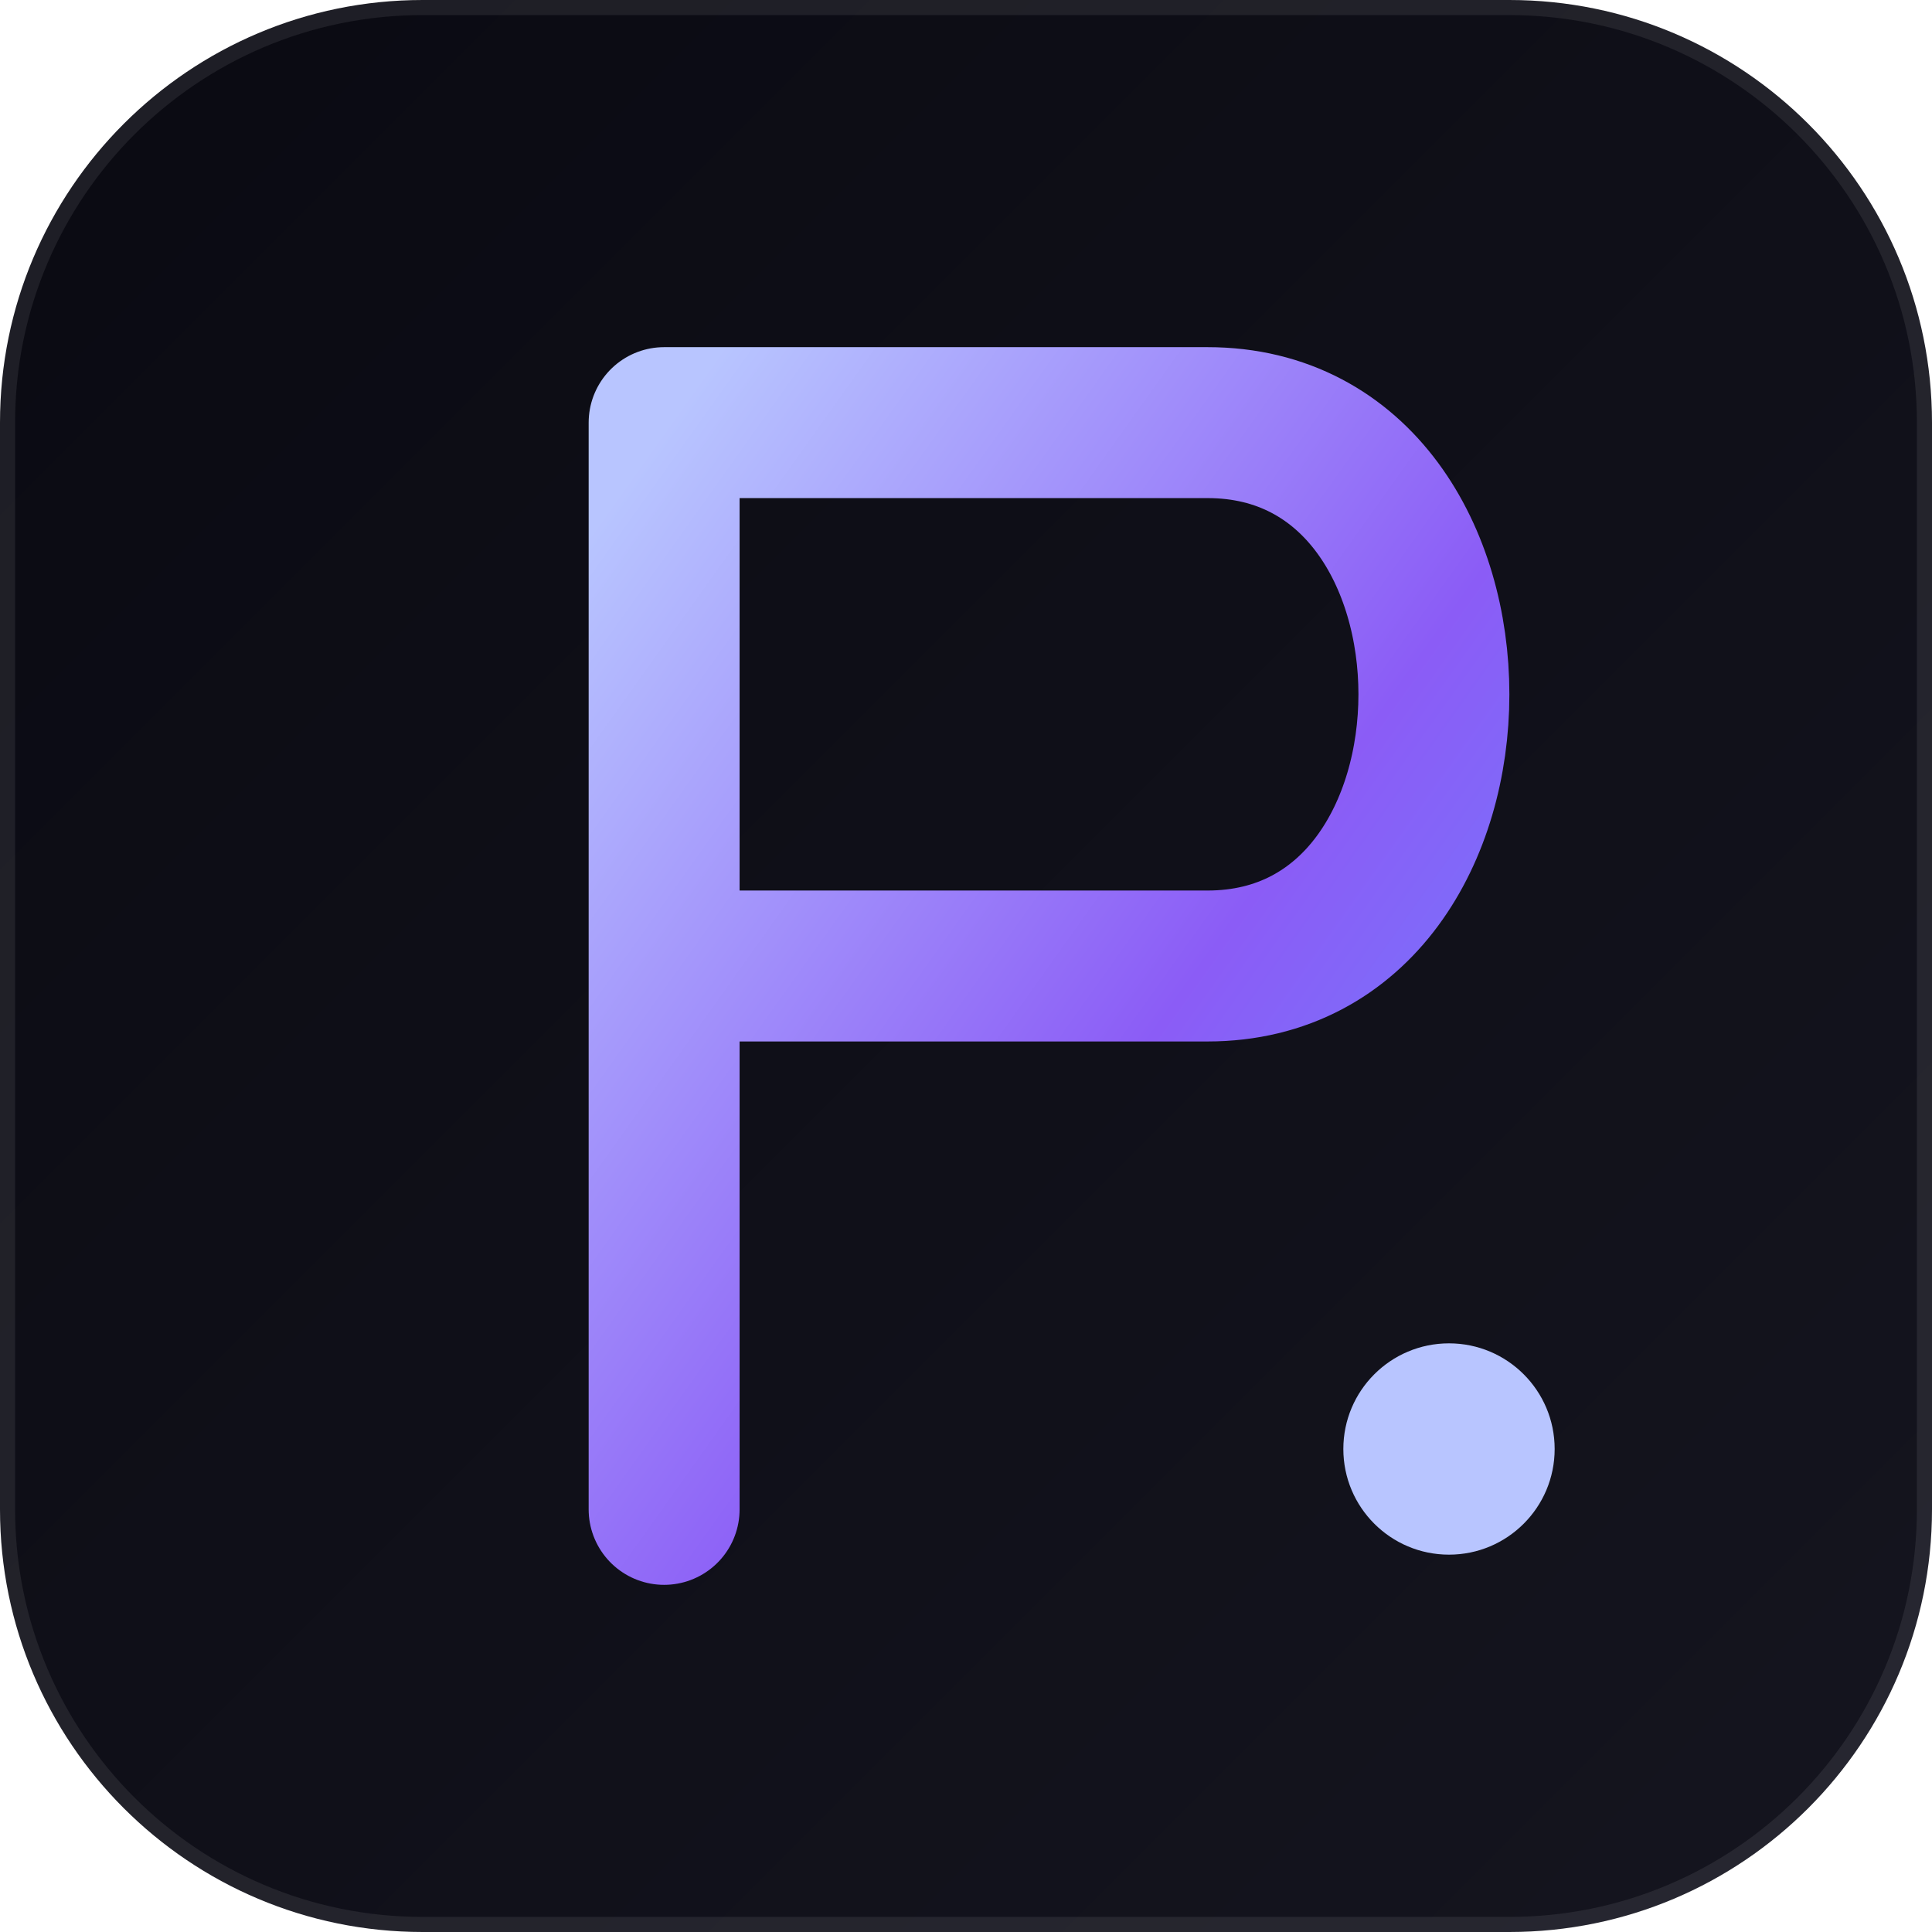
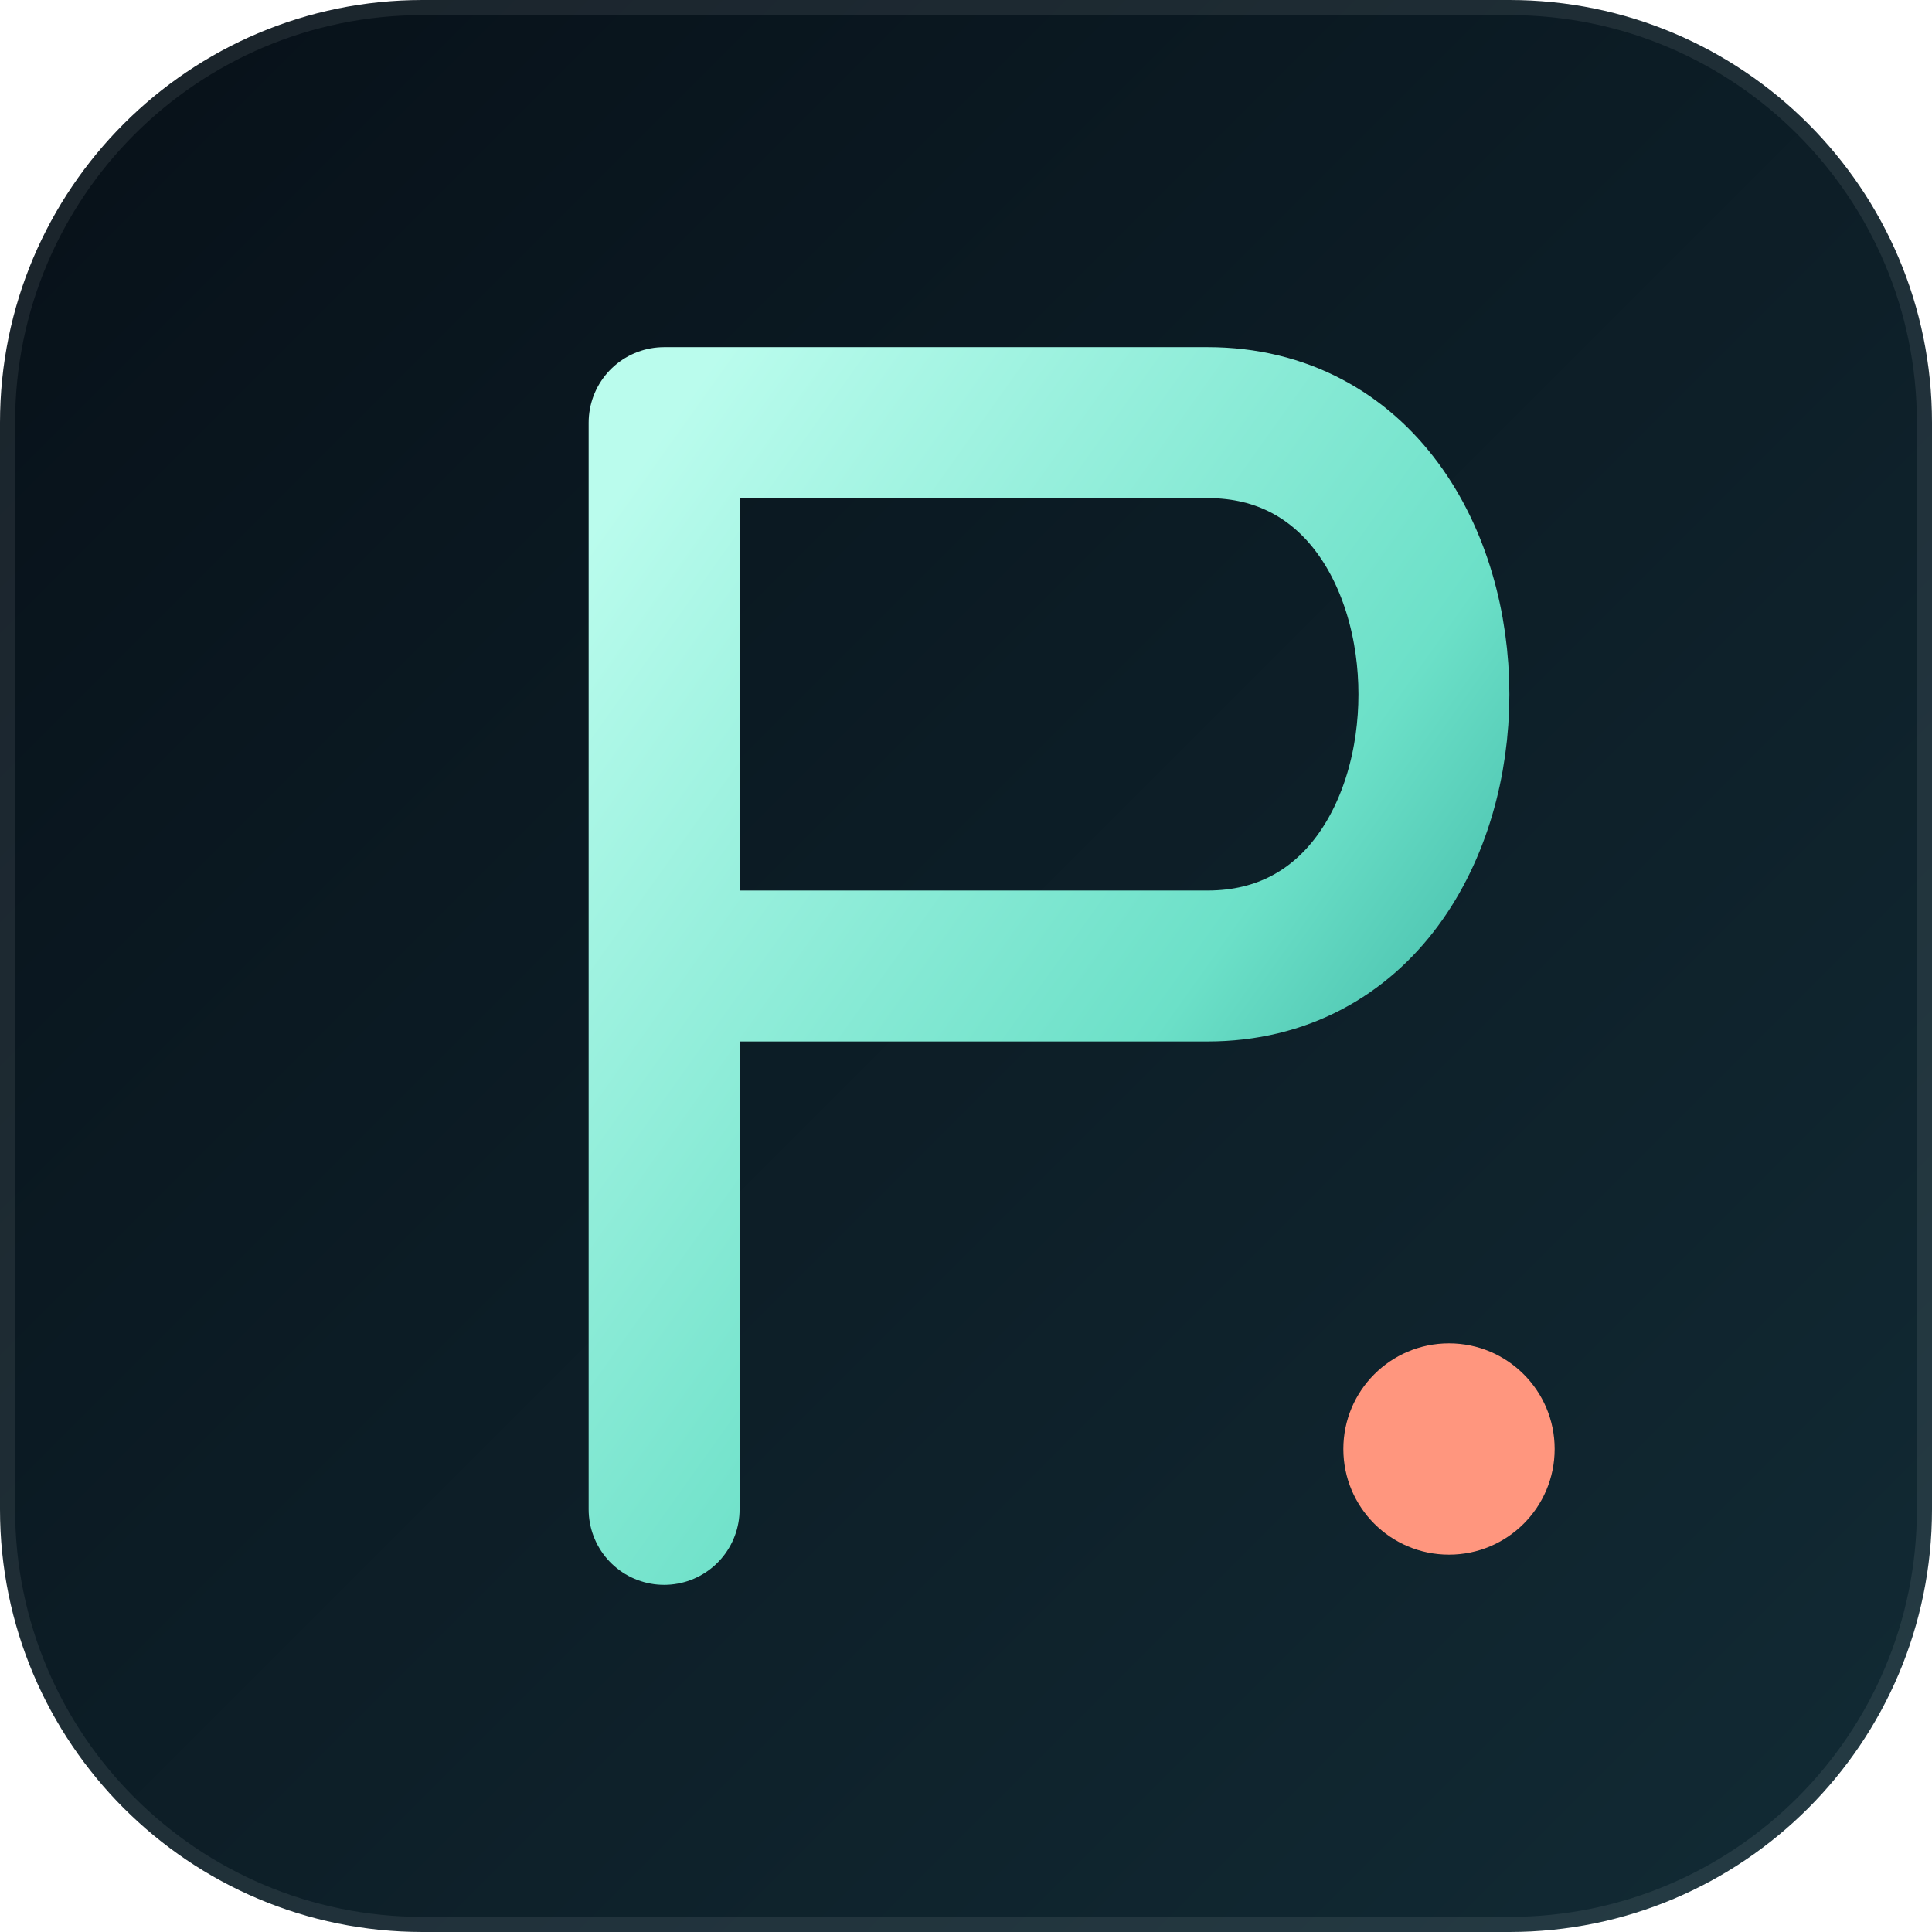
<svg xmlns="http://www.w3.org/2000/svg" viewBox="0 0 64 64" width="64" height="64">
  <defs>
    <linearGradient id="bg" x1="0" y1="0" x2="1" y2="1">
-       <stop offset="0%" stop-color="#0A0A12" />
-       <stop offset="100%" stop-color="#15151F" />
+       <stop offset="0%" stop-color="#071018" />
+       <stop offset="100%" stop-color="#122b35" />
    </linearGradient>
    <linearGradient id="d" x1="0" y1="0" x2="1" y2="1">
-       <stop offset="0%" stop-color="#B8C5FF" />
-       <stop offset="60%" stop-color="#8B5CF6" />
-       <stop offset="100%" stop-color="#6C82FF" />
+       <stop offset="0%" stop-color="#bafced" />
+       <stop offset="60%" stop-color="#6ce0c8" />
+       <stop offset="100%" stop-color="#239f91" />
    </linearGradient>
  </defs>
  <rect width="64" height="64" rx="14" fill="url(#bg)" stroke="rgba(255,255,255,0.08)" />
  <path d="M22 14 L22 50 M22 14 L40 14 C50 14 50 32 40 32 L22 32" fill="none" stroke="url(#d)" stroke-width="5" stroke-linecap="round" stroke-linejoin="round" />
-   <circle cx="48" cy="48" r="3.5" fill="#B8C5FF" />
+   <circle cx="48" cy="48" r="3.5" fill="#ff967e" />
</svg>
